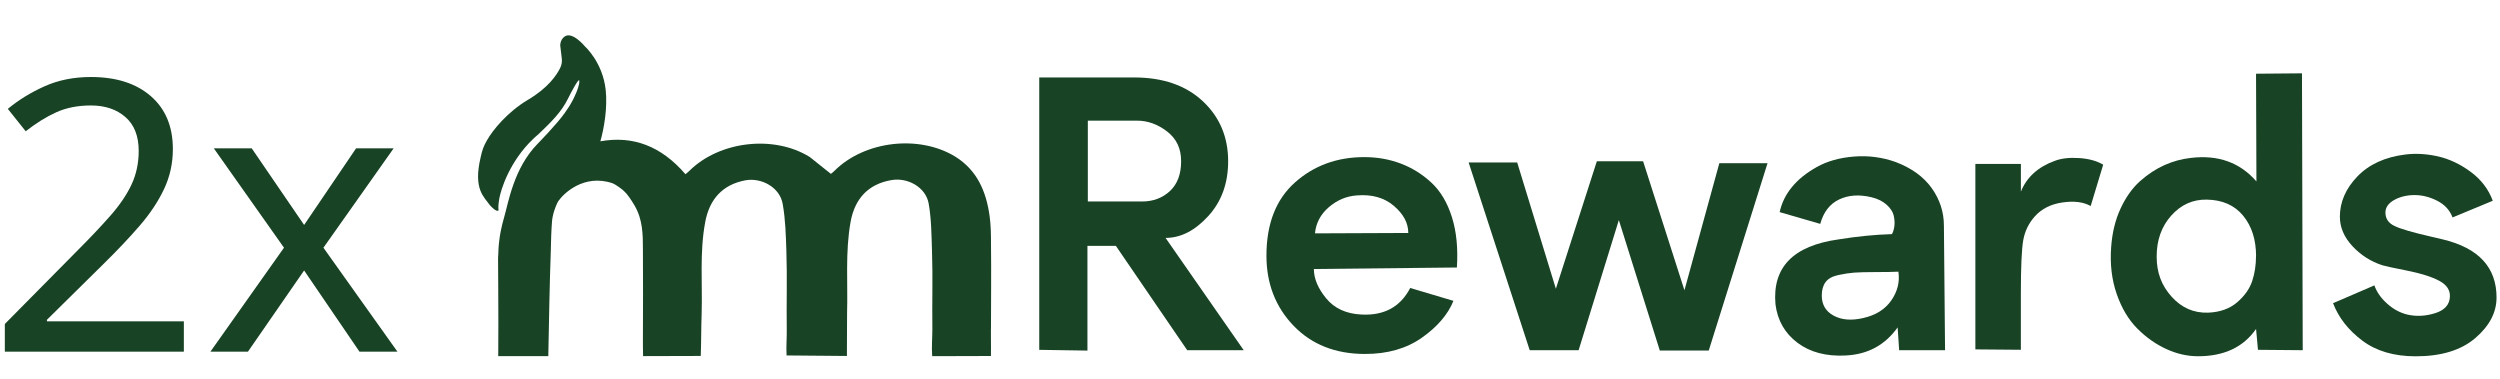
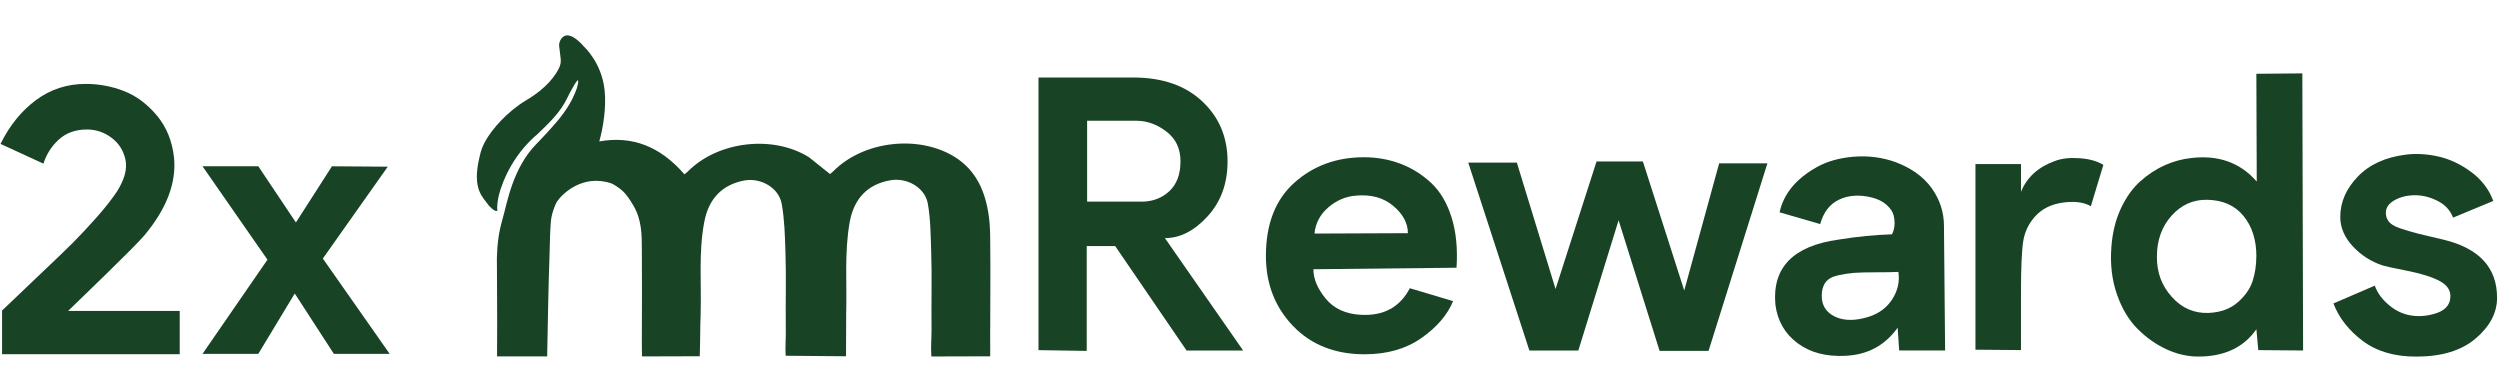
- <svg xmlns="http://www.w3.org/2000/svg" id="Layer_1" data-name="Layer 1" viewBox="0 0 896.35 135.68">
+ <svg xmlns="http://www.w3.org/2000/svg" id="Layer_1" data-name="Layer 1" viewBox="0 0 895.58 135.68">
  <defs>
    <style>
      .cls-1 {
-         font-family: PulpDisplay-SemiBold, 'PulpDisplay-SemiBold', 'Pulp Display';
-         font-size: 136px;
-       }
- 
-       .cls-1, .cls-2 {
        fill: #184325;
      }
    </style>
  </defs>
  <g>
-     <path class="cls-2" d="M372.61,125.42V27.77h34c10.34,0,18.54,2.83,24.62,8.5,6.07,5.67,9.11,12.85,9.11,21.56,0,7.89-2.38,14.44-7.14,19.65-4.76,5.21-9.86,7.82-15.3,7.82l28.02,40.26h-20.26l-25.57-37.4h-10.2v37.54l-17.27-.27Zm36.86-53.18c3.99,0,7.32-1.25,10-3.74,2.67-2.49,4.01-6.05,4.01-10.68s-1.68-8.09-5.03-10.68c-3.36-2.58-6.94-3.88-10.74-3.88h-17.68v28.97h19.45Z" />
-     <path class="cls-2" d="M464.27,65.44c6.8-6.07,15.1-9.11,24.89-9.11,4.62,0,8.98,.77,13.06,2.31,4.08,1.54,7.75,3.83,11.02,6.87,3.26,3.04,5.71,7.16,7.34,12.38,1.63,5.21,2.22,11.22,1.77,18.02l-51.27,.54c0,3.45,1.47,6.96,4.42,10.54,2.95,3.58,7.14,5.51,12.58,5.78,8.16,.45,14.01-2.72,17.54-9.52l15.5,4.62c-2,4.9-5.76,9.29-11.29,13.19-5.53,3.9-12.33,5.85-20.4,5.85-10.61,0-19.15-3.38-25.64-10.13-6.48-6.75-9.72-15.12-9.72-25.09,0-11.42,3.4-20.17,10.2-26.25Zm40.66,18.09c0-3.54-1.72-6.78-5.17-9.72-3.45-2.95-7.89-4.19-13.33-3.74-3.72,.27-7.05,1.68-10,4.22-2.95,2.54-4.6,5.67-4.96,9.38l33.46-.14Z" />
-     <path class="cls-2" d="M633.73,58.51l-21.08,67.18h-17.54l-14.69-46.78-14.42,46.65h-17.54l-21.9-67.32h17.41l13.87,45.29,14.69-45.7h16.59l14.82,46.24,12.51-45.56h17.27Z" />
-     <path class="cls-2" d="M661.74,127.46c-6.98,.36-12.74-1.16-17.27-4.56-4.53-3.4-7.16-8-7.89-13.8-1.18-13.24,6.34-20.99,22.58-23.26,6.71-1.09,13.1-1.72,19.18-1.9,.45-.82,.75-1.81,.88-2.99,.14-1.18,.04-2.42-.27-3.74-.32-1.31-1.16-2.58-2.52-3.81-1.36-1.22-3.13-2.11-5.3-2.65-4.44-1.09-8.34-.84-11.7,.75-3.36,1.59-5.62,4.51-6.8,8.77l-14.55-4.22c1.45-6.62,5.89-12.01,13.33-16.18,3.72-2.08,8.16-3.33,13.33-3.74,5.17-.41,10.15,.25,14.96,1.97,5.71,2.18,10.02,5.3,12.92,9.38,2.9,4.08,4.35,8.57,4.35,13.46l.41,44.61h-16.46l-.54-8.16c-4.54,6.35-10.74,9.7-18.63,10.06Zm6.39-13.46c4.44-1,7.77-3.1,10-6.32,2.22-3.22,3.06-6.64,2.52-10.27-1.9,.09-4.6,.14-8.09,.14s-6.1,.07-7.82,.2c-1.72,.14-3.63,.43-5.71,.88-2.09,.46-3.58,1.29-4.49,2.52-.91,1.22-1.36,2.83-1.36,4.83,0,3.26,1.43,5.67,4.28,7.21,2.86,1.54,6.41,1.82,10.68,.82Z" />
-     <path class="cls-2" d="M708.25,125.28V58.78h16.32v9.93c2.08-5.17,6.12-8.84,12.1-11.02,2.36-.91,5.28-1.25,8.77-1.02,3.49,.23,6.37,1.02,8.64,2.38l-4.49,14.82c-2.54-1.45-5.89-1.88-10.06-1.29-4.17,.59-7.48,2.24-9.93,4.96-2.27,2.54-3.67,5.46-4.22,8.77-.54,3.31-.82,9.54-.82,18.7v20.4l-16.32-.14Z" />
-     <path class="cls-2" d="M825.35,26.28l.27,99.28-16.05-.14-.68-7.48c-4.54,6.53-11.47,9.79-20.81,9.79-3.81,0-7.59-.86-11.36-2.58-3.76-1.72-7.23-4.17-10.4-7.34-3.17-3.17-5.64-7.32-7.41-12.44-1.77-5.12-2.43-10.72-1.97-16.8,.36-5.17,1.5-9.79,3.4-13.87,1.9-4.08,4.24-7.34,7-9.79,2.76-2.45,5.67-4.35,8.7-5.71,3.04-1.36,6.19-2.22,9.45-2.58,9.79-1.18,17.63,1.63,23.53,8.43l-.14-38.62,16.46-.14Zm-16.46,65.55c0-5.89-1.54-10.72-4.62-14.48-3.08-3.76-7.44-5.69-13.06-5.78-4.99-.09-9.23,1.81-12.72,5.71-3.49,3.9-5.24,8.8-5.24,14.69s1.79,10.43,5.37,14.42c3.58,3.99,7.96,5.89,13.12,5.71,4.26-.18,7.73-1.43,10.4-3.74,2.67-2.31,4.46-4.85,5.37-7.62,.91-2.76,1.36-5.73,1.36-8.91Z" />
-     <path class="cls-2" d="M879.34,77.96c-1-2.63-2.83-4.62-5.51-5.98-2.68-1.36-5.37-2.04-8.09-2.04s-5.26,.59-7.34,1.77c-2.09,1.18-3.13,2.68-3.13,4.49,0,2.18,1.09,3.79,3.26,4.83,2.18,1.04,6.44,2.29,12.78,3.74,1.99,.46,3.54,.82,4.62,1.09,12.78,3.08,19.18,10.02,19.18,20.81,0,5.35-2.54,10.2-7.62,14.55-5.08,4.35-12.2,6.53-21.35,6.53-7.8,0-14.19-1.88-19.18-5.64-4.99-3.76-8.48-8.23-10.47-13.4l14.82-6.39c.82,2.36,2.33,4.54,4.56,6.53,2.22,2,4.64,3.31,7.28,3.94,3.17,.73,6.46,.57,9.86-.48,3.4-1.04,5.19-2.97,5.37-5.78,.18-2.45-1.09-4.4-3.81-5.85-2.72-1.45-6.6-2.67-11.63-3.67-5.03-1-7.96-1.63-8.77-1.9-4.17-1.36-7.75-3.65-10.74-6.87-2.99-3.22-4.49-6.73-4.49-10.54,0-5.26,2.08-10.06,6.26-14.42,4.17-4.35,9.93-6.98,17.27-7.89,3.72-.45,7.59-.23,11.63,.68,4.03,.91,7.93,2.74,11.7,5.51,3.76,2.77,6.41,6.23,7.96,10.4l-14.42,5.98Z" />
+     <path class="cls-1" d="M372.02,125.42V27.77h34c10.34,0,18.54,2.83,24.62,8.5,6.07,5.67,9.11,12.85,9.11,21.56,0,7.89-2.38,14.44-7.14,19.65-4.76,5.21-9.86,7.82-15.3,7.82l28.02,40.26h-20.26l-25.57-37.4h-10.2v37.54l-17.27-.27Zm36.86-53.18c3.99,0,7.32-1.25,10-3.74,2.67-2.49,4.01-6.05,4.01-10.68s-1.68-8.09-5.03-10.68c-3.36-2.58-6.94-3.88-10.74-3.88h-17.68v28.97h19.45Z" />
+     <path class="cls-1" d="M463.69,65.44c6.8-6.07,15.1-9.11,24.89-9.11,4.62,0,8.98,.77,13.06,2.31,4.08,1.54,7.75,3.83,11.02,6.87,3.26,3.04,5.71,7.16,7.34,12.38,1.63,5.21,2.22,11.22,1.77,18.02l-51.27,.54c0,3.45,1.47,6.96,4.42,10.54,2.95,3.58,7.14,5.51,12.58,5.78,8.16,.45,14.01-2.72,17.54-9.52l15.5,4.62c-2,4.9-5.76,9.29-11.29,13.19-5.53,3.9-12.33,5.85-20.4,5.85-10.61,0-19.15-3.38-25.64-10.13-6.48-6.75-9.72-15.12-9.72-25.09,0-11.42,3.4-20.17,10.2-26.25Zm40.66,18.09c0-3.54-1.72-6.78-5.17-9.72-3.45-2.95-7.89-4.19-13.33-3.74-3.72,.27-7.05,1.68-10,4.22-2.95,2.54-4.6,5.67-4.96,9.38l33.46-.14Z" />
+     <path class="cls-1" d="M633.14,58.51l-21.08,67.18h-17.54l-14.69-46.78-14.42,46.65h-17.54l-21.9-67.32h17.41l13.87,45.29,14.69-45.7h16.59l14.82,46.24,12.51-45.56h17.27Z" />
+     <path class="cls-1" d="M661.16,127.46c-6.98,.36-12.74-1.16-17.27-4.56-4.53-3.4-7.16-8-7.89-13.8-1.18-13.24,6.34-20.99,22.58-23.26,6.71-1.09,13.1-1.72,19.18-1.9,.45-.82,.75-1.81,.88-2.99,.14-1.18,.04-2.42-.27-3.74-.32-1.31-1.16-2.58-2.52-3.81-1.36-1.22-3.13-2.11-5.3-2.65-4.44-1.09-8.34-.84-11.7,.75-3.36,1.59-5.62,4.51-6.8,8.77l-14.55-4.22c1.45-6.62,5.89-12.01,13.33-16.18,3.72-2.08,8.16-3.33,13.33-3.74,5.17-.41,10.15,.25,14.96,1.97,5.71,2.18,10.02,5.3,12.92,9.38,2.9,4.08,4.35,8.57,4.35,13.46l.41,44.61h-16.46l-.54-8.16c-4.54,6.35-10.74,9.7-18.63,10.06Zm6.39-13.46c4.44-1,7.77-3.1,10-6.32,2.22-3.22,3.06-6.64,2.52-10.27-1.9,.09-4.6,.14-8.09,.14s-6.1,.07-7.82,.2c-1.72,.14-3.63,.43-5.71,.88-2.09,.46-3.58,1.29-4.49,2.52-.91,1.22-1.36,2.83-1.36,4.83,0,3.26,1.43,5.67,4.28,7.21,2.86,1.54,6.41,1.82,10.68,.82Z" />
+     <path class="cls-1" d="M707.67,125.28V58.78h16.32v9.93c2.08-5.17,6.12-8.84,12.1-11.02,2.36-.91,5.28-1.25,8.77-1.02,3.49,.23,6.37,1.02,8.64,2.38l-4.49,14.82c-2.54-1.45-5.89-1.88-10.06-1.29-4.17,.59-7.48,2.24-9.93,4.96-2.27,2.54-3.67,5.46-4.22,8.77-.54,3.31-.82,9.54-.82,18.7v20.4l-16.32-.14Z" />
+     <path class="cls-1" d="M824.77,26.28l.27,99.28-16.05-.14-.68-7.48c-4.54,6.53-11.47,9.79-20.81,9.79-3.81,0-7.59-.86-11.36-2.58-3.76-1.72-7.23-4.17-10.4-7.34-3.17-3.17-5.64-7.32-7.41-12.44-1.77-5.12-2.43-10.72-1.97-16.8,.36-5.17,1.5-9.79,3.4-13.87,1.9-4.08,4.24-7.34,7-9.79,2.76-2.45,5.67-4.35,8.7-5.71,3.04-1.36,6.19-2.22,9.45-2.58,9.79-1.18,17.63,1.63,23.53,8.43l-.14-38.62,16.46-.14Zm-16.46,65.55c0-5.89-1.54-10.72-4.62-14.48-3.08-3.76-7.44-5.69-13.06-5.78-4.99-.09-9.23,1.81-12.72,5.71-3.49,3.9-5.24,8.8-5.24,14.69s1.79,10.43,5.37,14.42c3.58,3.99,7.96,5.89,13.12,5.71,4.26-.18,7.73-1.43,10.4-3.74,2.67-2.31,4.46-4.85,5.37-7.62,.91-2.76,1.36-5.73,1.36-8.91Z" />
+     <path class="cls-1" d="M878.76,77.96c-1-2.63-2.83-4.62-5.51-5.98-2.68-1.36-5.37-2.04-8.09-2.04s-5.26,.59-7.34,1.77c-2.09,1.18-3.13,2.68-3.13,4.49,0,2.18,1.09,3.79,3.26,4.83,2.18,1.04,6.44,2.29,12.78,3.74,1.99,.46,3.54,.82,4.62,1.09,12.78,3.08,19.18,10.02,19.18,20.81,0,5.35-2.54,10.2-7.62,14.55-5.08,4.35-12.2,6.53-21.35,6.53-7.8,0-14.19-1.88-19.18-5.64-4.99-3.76-8.48-8.23-10.47-13.4l14.82-6.39c.82,2.36,2.33,4.54,4.56,6.53,2.22,2,4.64,3.31,7.28,3.94,3.17,.73,6.46,.57,9.86-.48,3.4-1.04,5.19-2.97,5.37-5.78,.18-2.45-1.09-4.4-3.81-5.85-2.72-1.45-6.6-2.67-11.63-3.67-5.03-1-7.96-1.63-8.77-1.9-4.17-1.36-7.75-3.65-10.74-6.87-2.99-3.22-4.49-6.73-4.49-10.54,0-5.26,2.08-10.06,6.26-14.42,4.17-4.35,9.93-6.98,17.27-7.89,3.72-.45,7.59-.23,11.63,.68,4.03,.91,7.93,2.74,11.7,5.51,3.76,2.77,6.41,6.23,7.96,10.4l-14.42,5.98Z" />
  </g>
-   <path class="cls-2" d="M355.31,117.9c0-11.92,.13-18.96,0-30.89,0-3.23-.06-6.47-.51-9.64-1.21-8.69-4.44-16.3-12.24-21.18-13-7.99-32.54-5.71-43.32,5.01-.38,.44-.89,.76-1.33,1.14l-7.55-6.03c-12.94-8.06-32.54-5.71-43.26,5.01-.44,.44-.89,.76-1.33,1.14-8.75-10.15-18.9-13.89-30.51-11.8,1.33-4.69,2.6-12.05,1.9-18.46-1.08-9.89-7.42-15.54-7.42-15.54,0,0-4.69-5.77-7.48-3.43-1.4,1.14-1.4,2.92-1.4,3.04l.57,4.76c.13,1.14-.06,2.28-.57,3.3-1.21,2.54-4.31,7.17-11.61,11.48-7.23,4.31-12.49,10.66-14.71,14.59-1.14,2.03-1.65,3.36-2.22,6.03-2.73,11.54,1.33,14.21,3.3,17.12,1.46,1.59,2.28,2.03,2.73,2.03,.32,.06,.51-.25,.38-.51-.06-.38-.13-1.27,.25-3.68,.57-3.42,3.74-13.57,12.24-21.63,.89-.89,.7-.63,1.78-1.59,4.5-4.31,8.31-7.93,10.78-13.07,.89-1.84,4-7.74,3.93-6.03,0,.7-.06,1.2-.51,2.6-.25,.7-.25,.76-.38,1.02-.06,.13-.13,.44-.51,1.2-.13,.32-.32,.76-.51,1.14s-.57,1.21-1.33,2.47c0,0-.95,1.59-1.97,2.98-2.73,3.93-9.77,11.1-9.77,11.1-8.56,8.75-10.47,21.18-11.99,26.38-.63,2.22-.7,2.6-1.02,4.06-.19,1.02-.44,1.97-.57,3.11-.44,3.36-.44,4.25-.51,6.34-.06,.51-.06,.95-.06,1.33v.06l.06,10.72c.06,8.06,.06,16.05,0,24.1h17.95c.25-12.5,.44-25.05,.89-37.55,.06-3.68,.19-7.68,.44-10.78,.06-.57,.13-1.14,.25-1.71,.57-2.79,1.71-5.05,1.9-5.36l.06-.09c1.78-2.66,9.13-10.02,19.54-6.47,1.01,.38,3.55,2.22,4.12,2.85,1.08,.95,2.47,2.98,3.74,5.14,2.92,5.01,2.98,10.27,2.98,15.73,.06,10.66,.06,21.37,0,32.09,0,2.03,0,4.12,.06,6.15l20.68-.06c.19-5.14,.13-10.15,.32-15.16,.32-10.97-.76-21.95,1.27-32.79,1.52-8.31,6.28-13.51,14.46-15.03,5.84-1.02,12.3,2.6,13.32,8.44,1.01,5.64,1.14,11.35,1.33,17.06,.32,9.26,0,18.65,.13,27.91,.06,3.3-.25,6.28-.06,9.39l21.63,.19,.06-15.29c.32-10.91-.7-21.88,1.27-32.85,1.52-8.25,6.28-13.45,14.52-14.9,5.84-1.08,12.37,2.47,13.45,8.31,1.01,5.65,1.01,11.42,1.21,17.13,.32,9.32,0,18.65,.13,27.97,0,3.3-.32,6.53-.06,9.7l21.06-.06c0-.89,.06-5.26,0-6.6v-3.17Z" />
-   <text class="cls-1" transform="translate(-4.8 126.08)">
-     <tspan x="0" y="0">2x</tspan>
-   </text>
+   <path class="cls-1" d="M354.73,117.9c0-11.92,.13-18.96,0-30.89,0-3.23-.06-6.47-.51-9.64-1.21-8.69-4.44-16.3-12.24-21.18-13-7.99-32.54-5.71-43.32,5.01-.38,.44-.89,.76-1.33,1.14l-7.55-6.03c-12.94-8.06-32.54-5.71-43.26,5.01-.44,.44-.89,.76-1.33,1.14-8.75-10.15-18.9-13.89-30.51-11.8,1.33-4.69,2.6-12.05,1.9-18.46-1.08-9.89-7.42-15.54-7.42-15.54,0,0-4.69-5.77-7.48-3.43-1.4,1.14-1.4,2.92-1.4,3.04l.57,4.76c.13,1.14-.06,2.28-.57,3.3-1.21,2.54-4.31,7.17-11.61,11.48-7.23,4.31-12.49,10.66-14.71,14.59-1.14,2.03-1.65,3.36-2.22,6.03-2.73,11.54,1.33,14.21,3.3,17.12,1.46,1.59,2.28,2.03,2.73,2.03,.32,.06,.51-.25,.38-.51-.06-.38-.13-1.27,.25-3.68,.57-3.42,3.74-13.57,12.24-21.63,.89-.89,.7-.63,1.78-1.59,4.5-4.31,8.31-7.93,10.78-13.07,.89-1.84,4-7.74,3.93-6.03,0,.7-.06,1.2-.51,2.6-.25,.7-.25,.76-.38,1.02-.06,.13-.13,.44-.51,1.2-.13,.32-.32,.76-.51,1.14s-.57,1.21-1.33,2.47c0,0-.95,1.59-1.97,2.98-2.73,3.93-9.77,11.1-9.77,11.1-8.56,8.75-10.47,21.18-11.99,26.38-.63,2.22-.7,2.6-1.02,4.06-.19,1.02-.44,1.97-.57,3.11-.44,3.36-.44,4.25-.51,6.34-.06,.51-.06,.95-.06,1.33v.06l.06,10.72c.06,8.06,.06,16.05,0,24.1h17.95c.25-12.5,.44-25.05,.89-37.55,.06-3.68,.19-7.68,.44-10.78,.06-.57,.13-1.14,.25-1.71,.57-2.79,1.71-5.05,1.9-5.36l.06-.09c1.78-2.66,9.13-10.02,19.54-6.47,1.01,.38,3.55,2.22,4.12,2.85,1.08,.95,2.47,2.98,3.74,5.14,2.92,5.01,2.98,10.27,2.98,15.73,.06,10.66,.06,21.37,0,32.09,0,2.03,0,4.12,.06,6.15l20.68-.06c.19-5.14,.13-10.15,.32-15.16,.32-10.97-.76-21.95,1.27-32.79,1.52-8.31,6.28-13.51,14.46-15.03,5.84-1.02,12.3,2.6,13.32,8.44,1.01,5.64,1.14,11.35,1.33,17.06,.32,9.26,0,18.65,.13,27.91,.06,3.3-.25,6.28-.06,9.39l21.63,.19,.06-15.29c.32-10.91-.7-21.88,1.27-32.85,1.52-8.25,6.28-13.45,14.52-14.9,5.84-1.08,12.37,2.47,13.45,8.31,1.01,5.65,1.01,11.42,1.21,17.13,.32,9.32,0,18.65,.13,27.97,0,3.3-.32,6.53-.06,9.7l21.06-.06c0-.89,.06-5.26,0-6.6v-3.17Z" />
+   <g>
+     <path class="cls-1" d="M64.38,111.39v15.5H.74v-15.64c2.9-2.81,7.28-6.98,13.12-12.51,5.85-5.53,9.9-9.43,12.17-11.7,2.27-2.26,4.99-5.17,8.16-8.7,3.17-3.54,5.76-6.8,7.75-9.79,2.72-4.35,3.72-8.16,2.99-11.42-.73-3.26-2.4-5.87-5.03-7.82-2.63-1.95-5.53-2.92-8.7-2.92-4.08,0-7.44,1.18-10.06,3.54-2.63,2.36-4.49,5.26-5.58,8.7L.19,51.55c3.26-6.62,7.5-11.85,12.72-15.71,5.21-3.85,11.13-5.78,17.75-5.78,4.8,0,9.41,.86,13.8,2.58,4.4,1.72,8.32,4.65,11.76,8.77,3.44,4.13,5.48,9.14,6.12,15.03,.91,9.07-2.67,18.41-10.74,28.02-1.9,2.18-6.58,6.89-14.01,14.14l-13.19,12.78h39.98Z" />
+     <path class="cls-1" d="M92.54,126.76h-19.99l23.26-33.73-23.26-33.46h19.99l13.46,20.13,12.92-20.13,19.99,.14-23.26,32.91,23.94,34.14h-19.99l-14.01-21.62-13.06,21.62Z" />
+   </g>
</svg>
